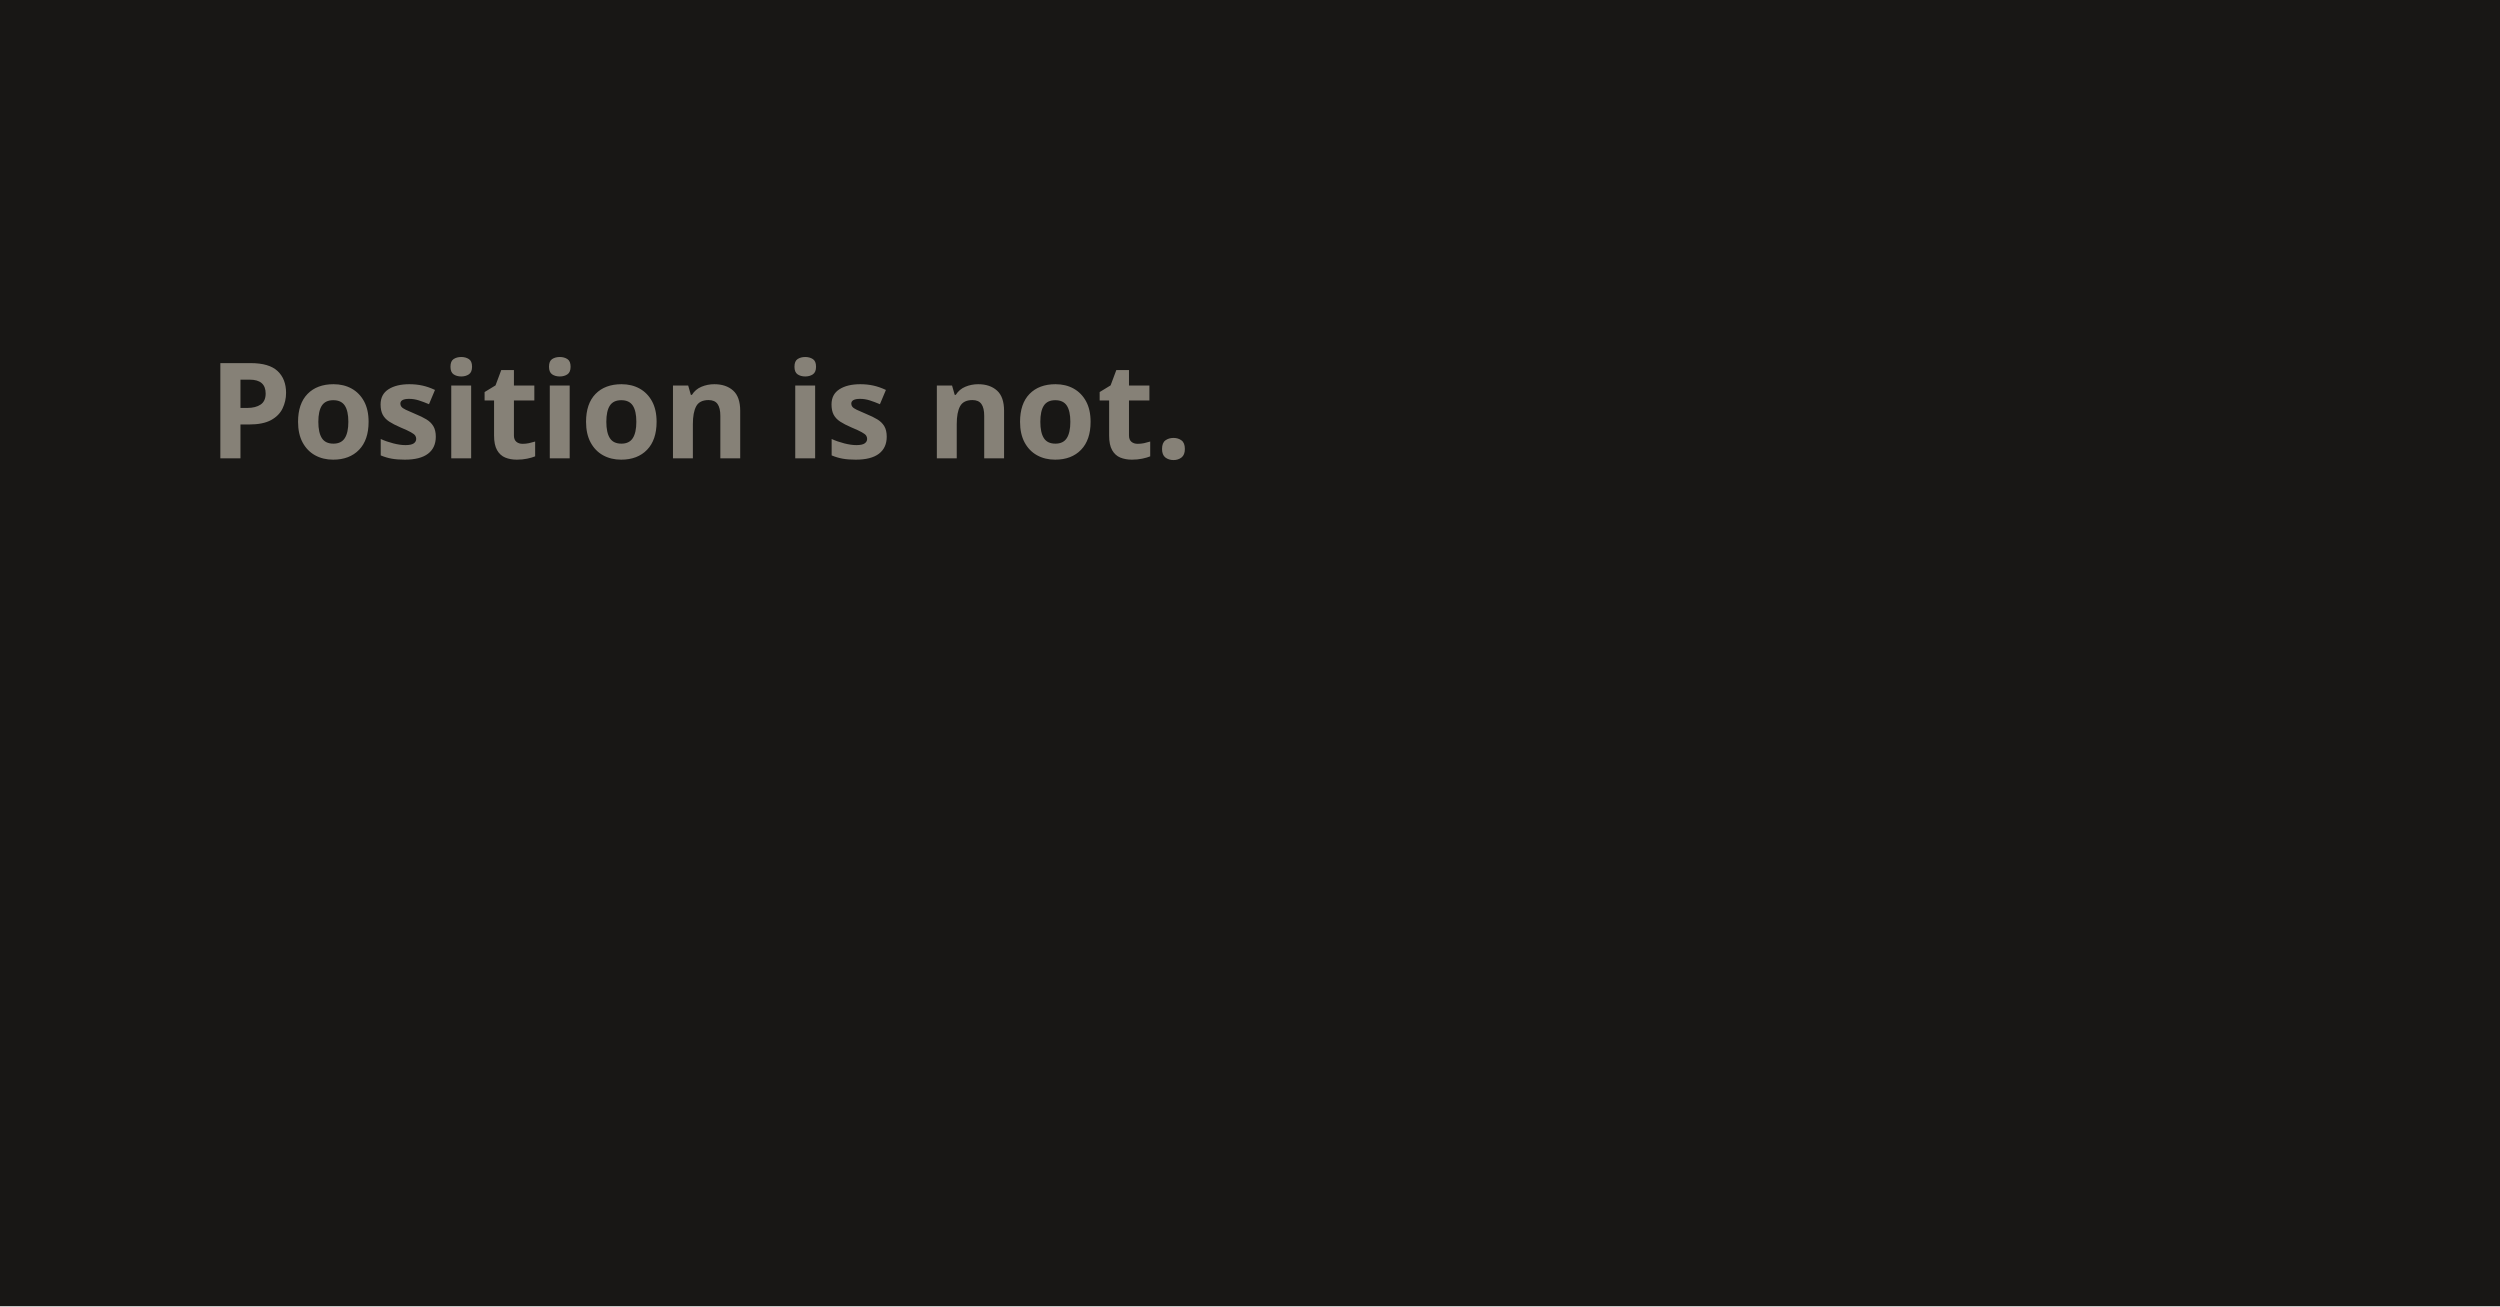
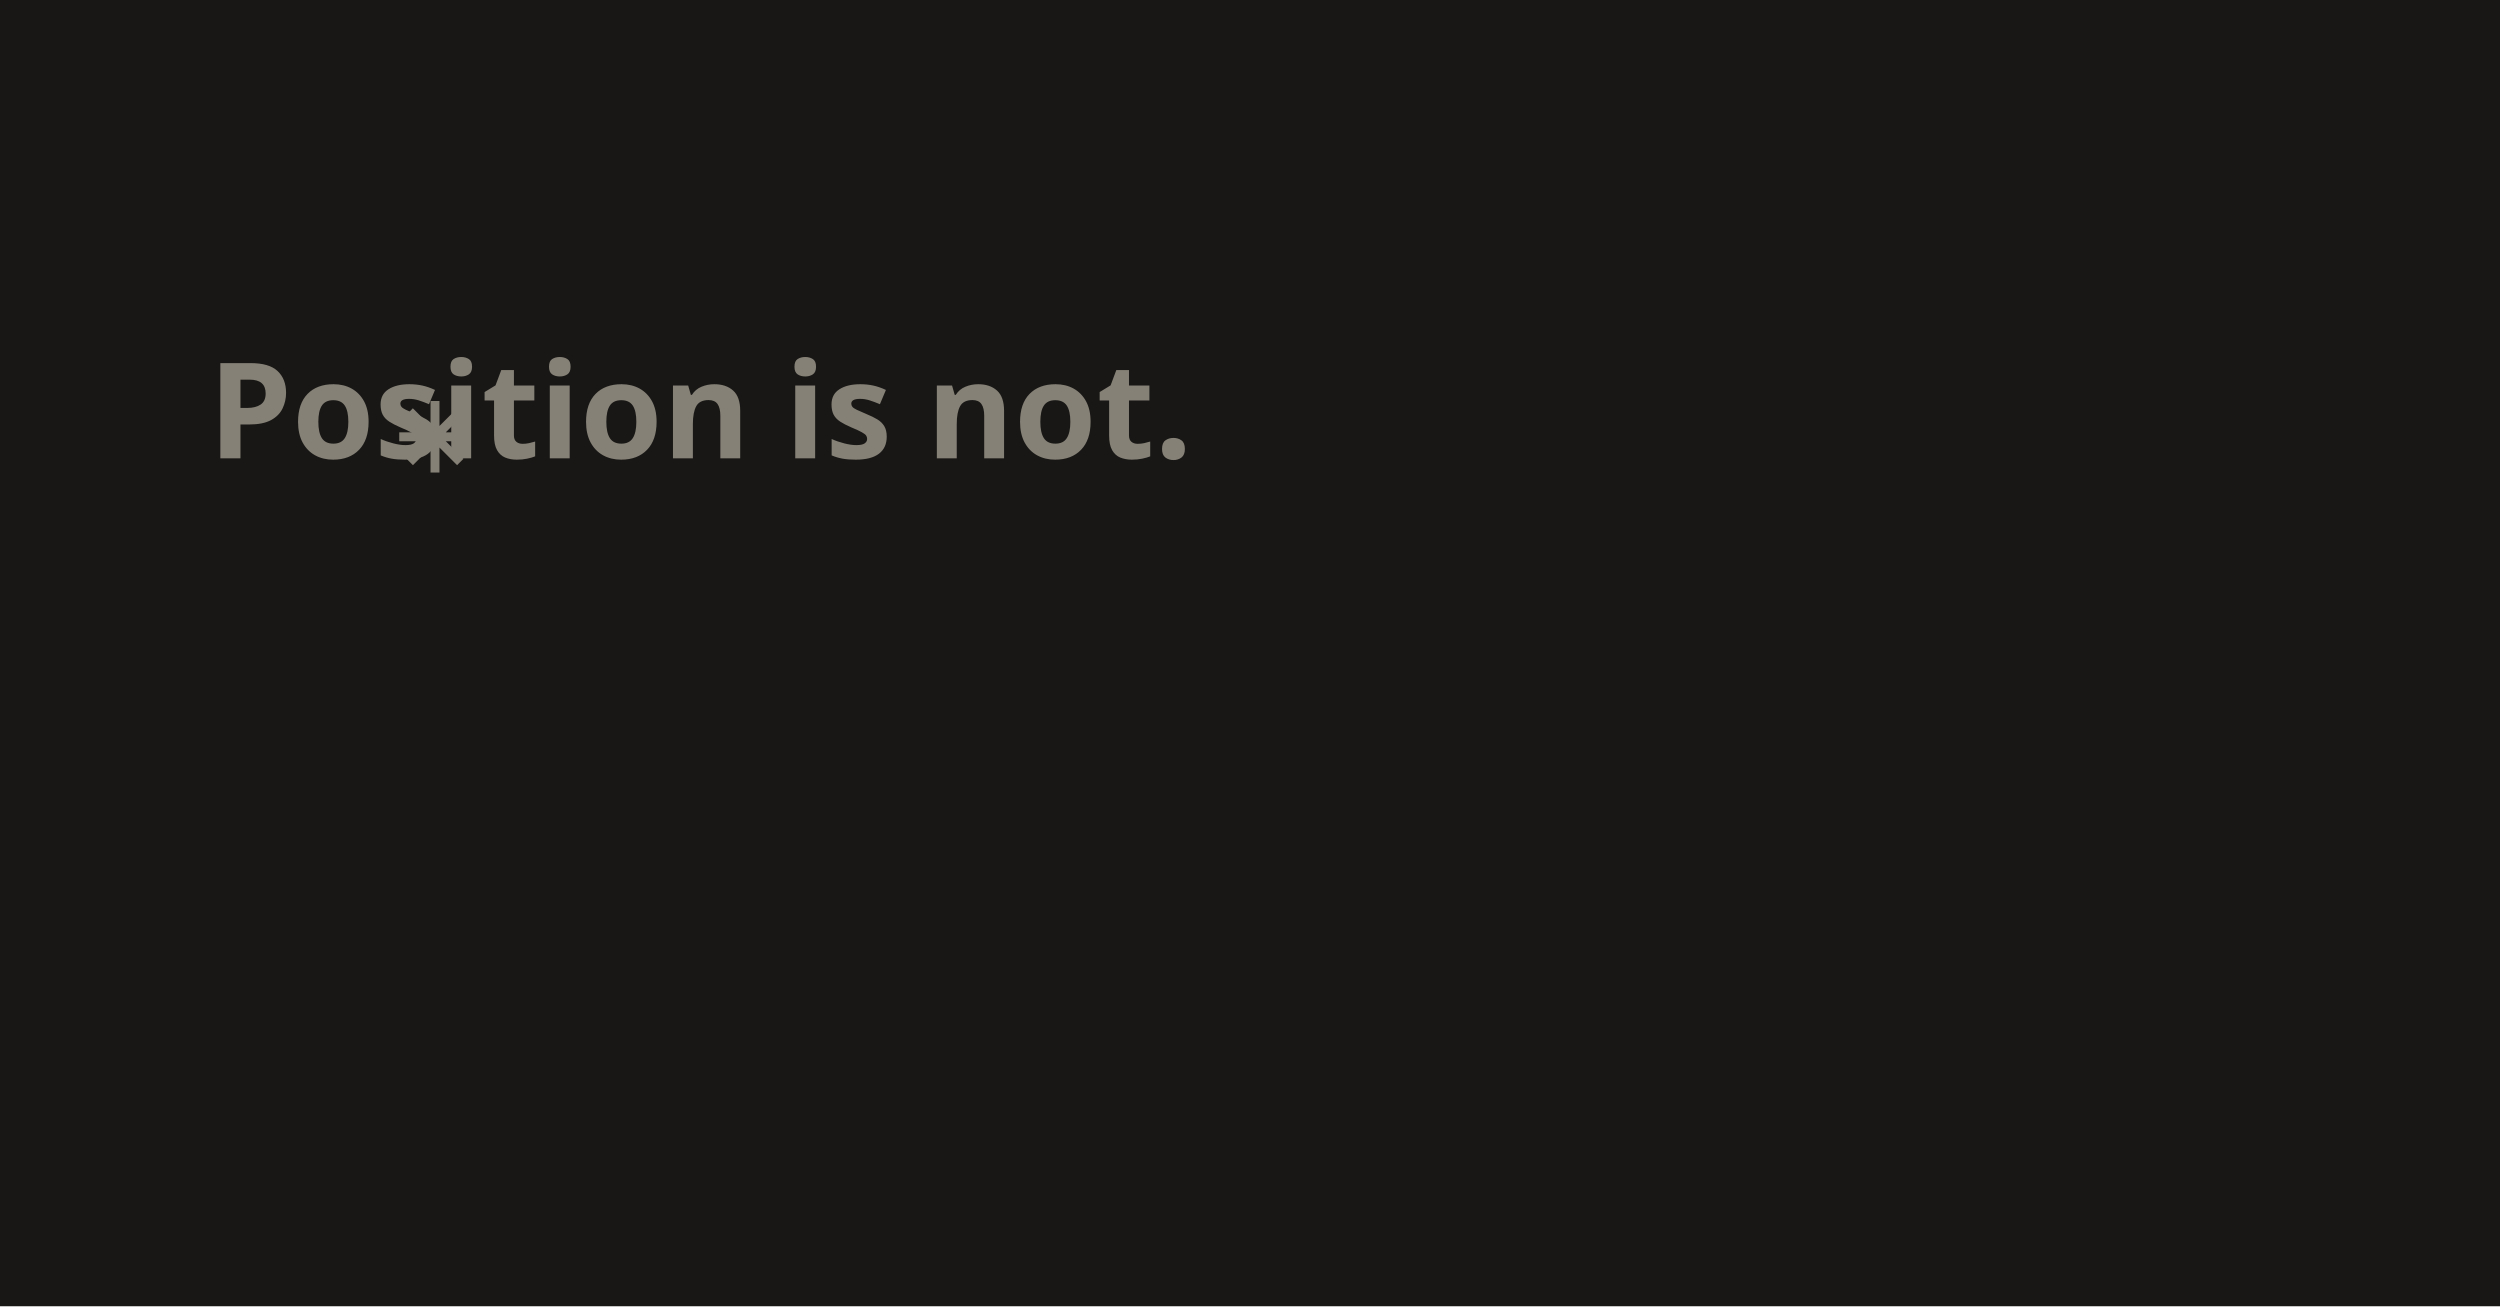
<svg xmlns="http://www.w3.org/2000/svg" width="1200" height="627" viewBox="0 0 1200 627">
  <rect width="1200" height="627" fill="#181715" />
+   <g transform="translate(100, 100) scale(0.85)">
+     <path d="M130.523 108.812V122.908L140.509 112.923L144.077 116.491L134.092 126.477H148.188V131.523H134.092L144.04 141.472L140.472 145.04L130.523 135.092V149.188H125.477V135.092L115.528 145.04L111.96 141.472L121.908 131.523H107.812V126.477H121.908L111.923 116.491L115.491 112.923L125.477 122.908V108.812H130.523Z" fill="#868177" />
+   </g>
  <text x="100" y="220" font-family="Syne" font-size="64" font-weight="800" fill="#868177">Position is not.</text>
</svg>
